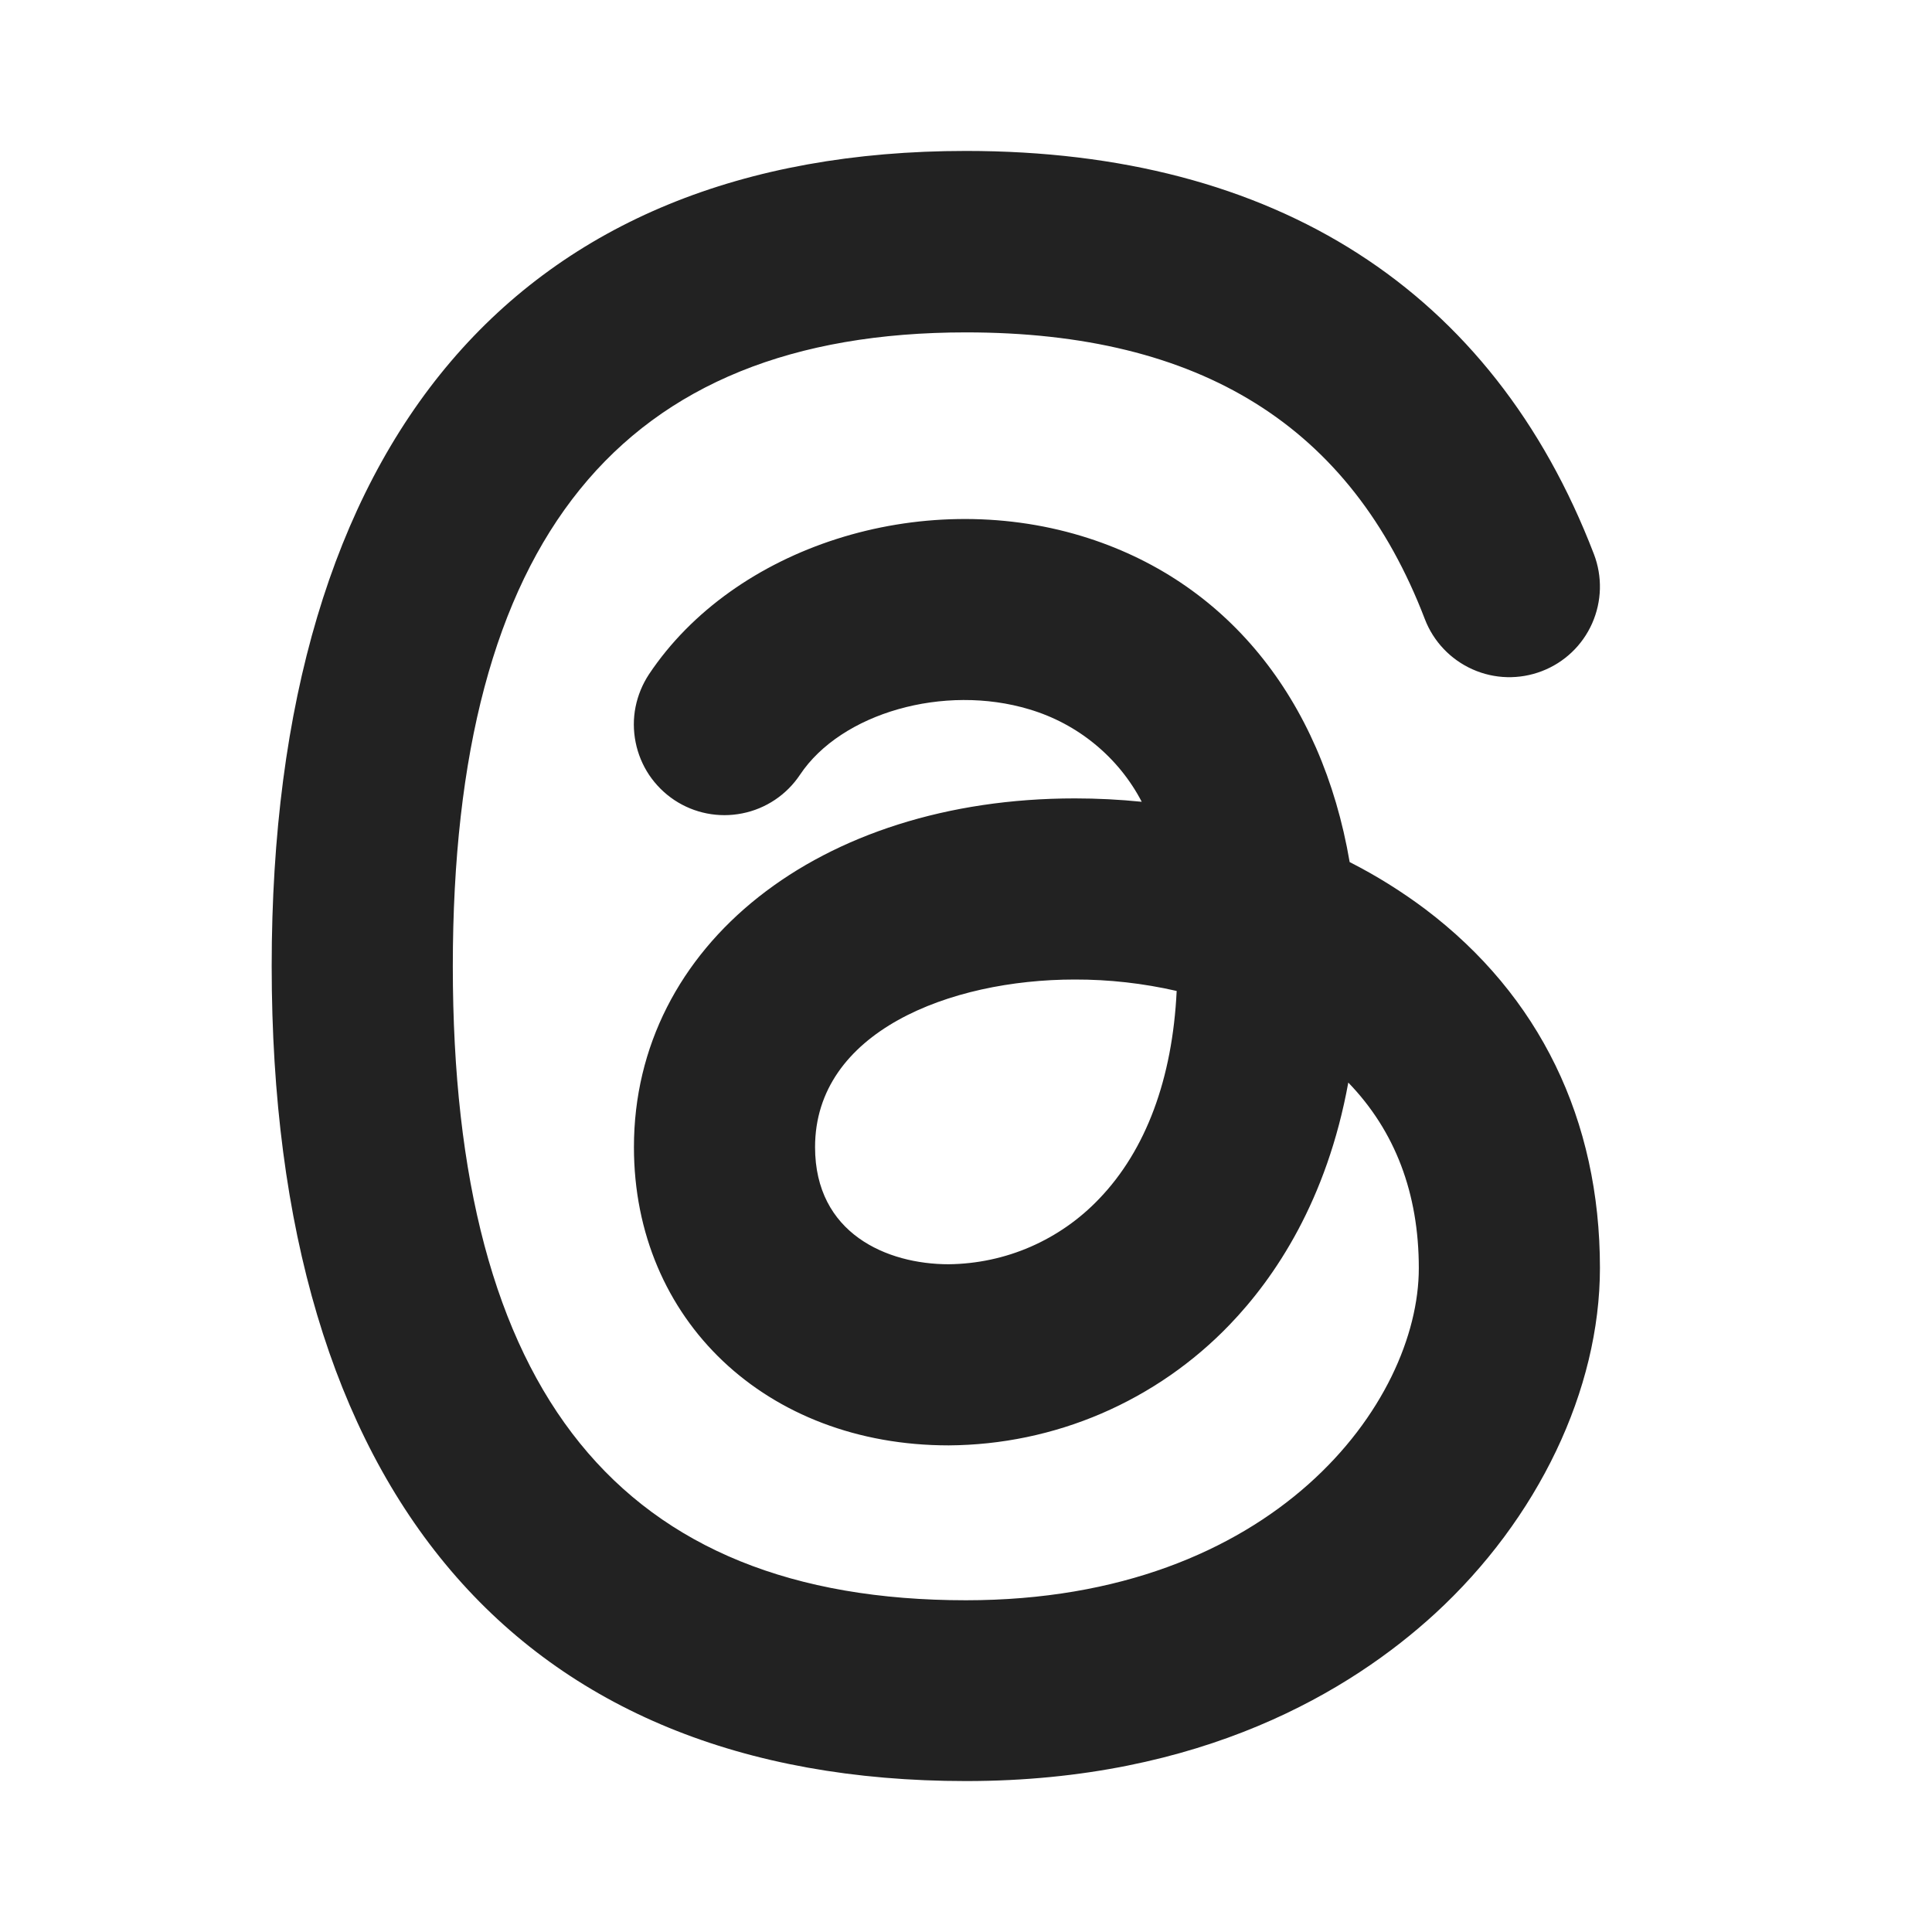
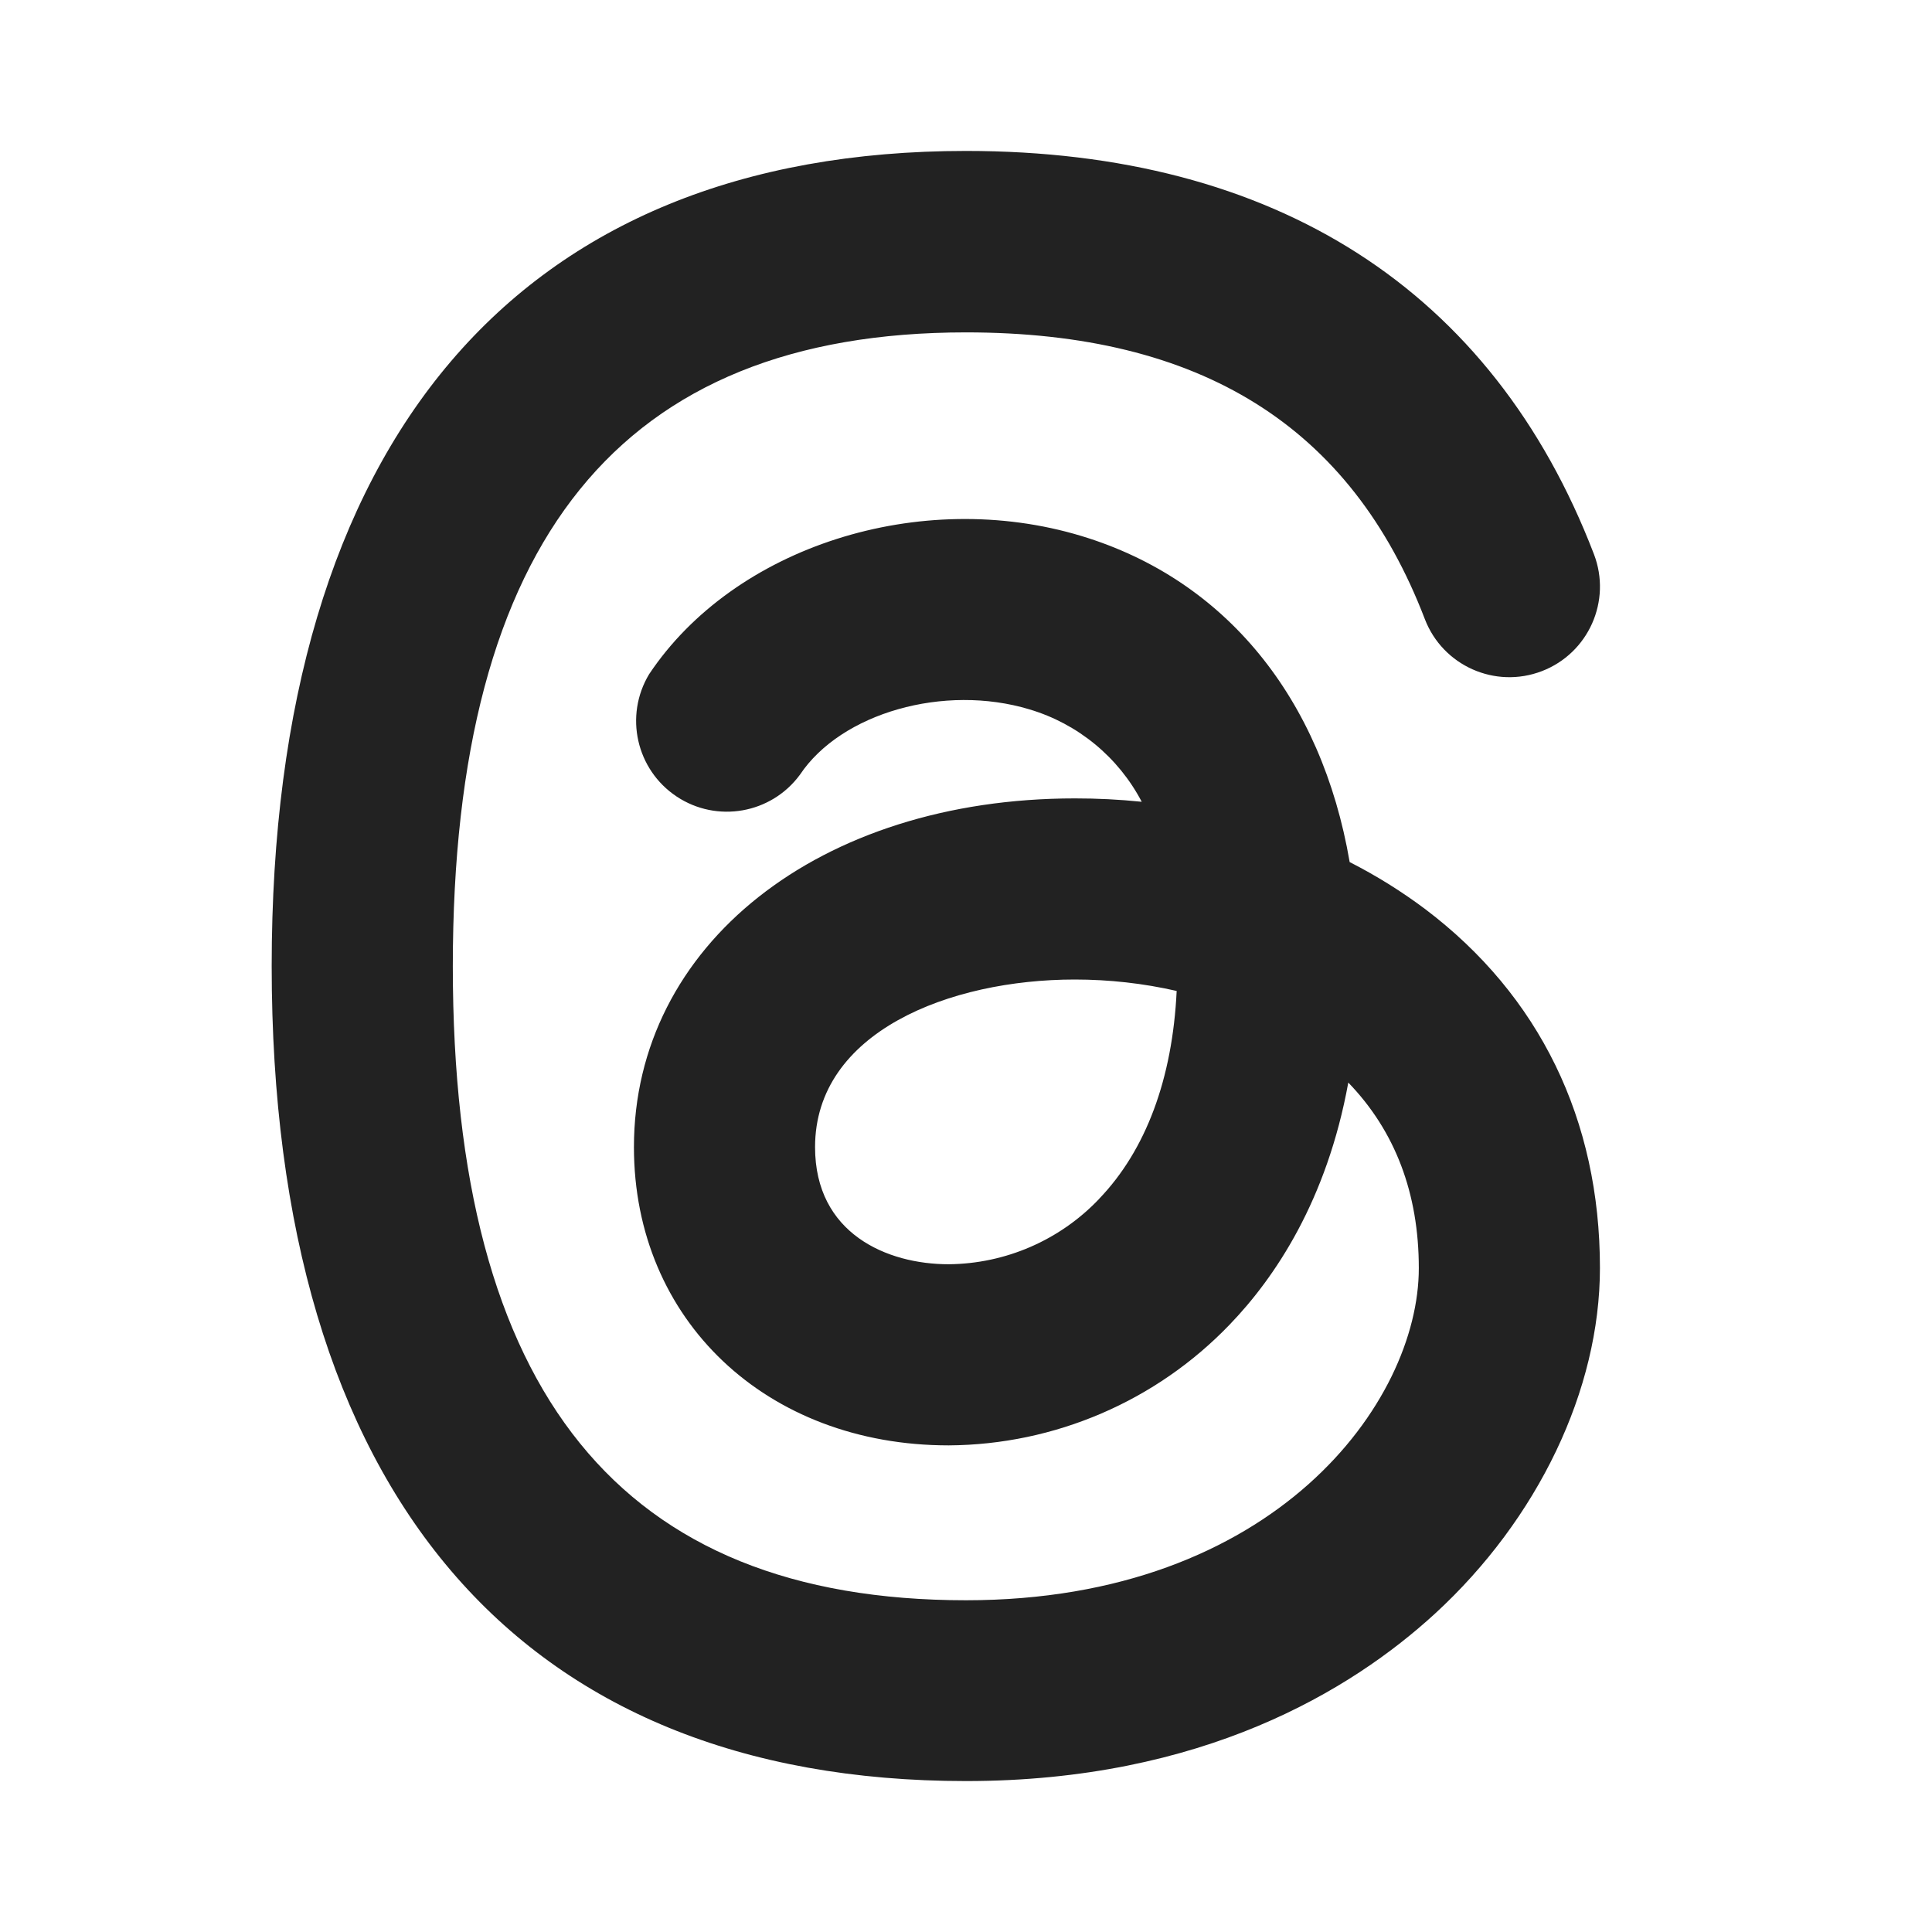
- <svg xmlns="http://www.w3.org/2000/svg" width="24" height="24" viewBox="0 0 24 24" fill="none">
-   <path d="M17.704 11.293C17.409 11.072 17.095 10.876 16.766 10.709C16.418 8.677 15.228 7.202 13.436 6.659C11.432 6.052 9.121 6.789 8.062 8.376C7.981 8.499 7.924 8.637 7.895 8.782C7.866 8.927 7.867 9.076 7.896 9.221C7.925 9.366 7.982 9.504 8.064 9.627C8.147 9.75 8.253 9.856 8.376 9.938C8.624 10.103 8.928 10.163 9.221 10.104C9.514 10.046 9.772 9.873 9.938 9.624C10.45 8.856 11.729 8.492 12.788 8.812C13.086 8.901 13.363 9.048 13.602 9.245C13.842 9.442 14.04 9.685 14.183 9.96C13.908 9.932 13.63 9.918 13.353 9.918C10.178 9.918 7.875 11.739 7.875 14.25C7.875 16.397 9.519 17.955 11.785 17.955C12.438 17.951 13.083 17.817 13.683 17.559C14.282 17.301 14.824 16.926 15.276 16.455C15.838 15.871 16.483 14.912 16.749 13.448C17.331 14.05 17.625 14.824 17.625 15.754C17.625 17.417 15.837 19.879 12 19.879C7.71 19.879 5.625 17.302 5.625 12.004C5.625 6.705 7.71 4.129 12 4.129C14.914 4.129 16.781 5.293 17.7 7.691C17.807 7.97 18.021 8.194 18.293 8.315C18.566 8.437 18.876 8.444 19.154 8.337C19.433 8.23 19.657 8.017 19.778 7.744C19.899 7.471 19.907 7.162 19.8 6.883C18.541 3.604 15.844 1.875 12 1.875C6.438 1.875 3.375 5.47 3.375 12C3.375 18.53 6.438 22.125 12 22.125C14.94 22.125 16.789 20.995 17.823 20.048C19.107 18.87 19.875 17.263 19.875 15.75C19.875 13.909 19.125 12.367 17.704 11.293ZM13.654 14.892C13.412 15.146 13.123 15.348 12.802 15.488C12.481 15.628 12.135 15.701 11.785 15.705C11.019 15.705 10.125 15.324 10.125 14.25C10.125 12.819 11.797 12.168 13.351 12.168C13.777 12.167 14.202 12.215 14.617 12.31C14.565 13.4 14.235 14.288 13.654 14.892Z" fill="#222222" />
+ <svg xmlns="http://www.w3.org/2000/svg" width="24" height="24" fill="none">
+   <path fill="#222" d="M17.704 11.293a6.4 6.4 0 0 0-.938-.584c-.348-2.032-1.538-3.507-3.33-4.05-2.004-.607-4.315.13-5.373 1.717a1.127 1.127 0 0 0 1.874 1.248c.513-.768 1.792-1.132 2.851-.812a2.32 2.32 0 0 1 1.395 1.148 8 8 0 0 0-.83-.042c-3.175 0-5.478 1.821-5.478 4.332 0 2.147 1.644 3.705 3.91 3.705a4.88 4.88 0 0 0 3.49-1.5c.563-.584 1.208-1.543 1.474-3.007.582.602.876 1.376.876 2.306 0 1.663-1.788 4.125-5.625 4.125-4.29 0-6.375-2.577-6.375-7.875 0-5.299 2.085-7.875 6.375-7.875 2.914 0 4.781 1.164 5.7 3.562a1.125 1.125 0 0 0 2.1-.808c-1.26-3.28-3.956-5.008-7.8-5.008C6.438 1.875 3.375 5.47 3.375 12S6.438 22.125 12 22.125c2.94 0 4.789-1.13 5.823-2.077 1.284-1.178 2.052-2.785 2.052-4.298 0-1.841-.75-3.383-2.171-4.457m-4.05 3.6a2.61 2.61 0 0 1-1.869.812c-.766 0-1.66-.38-1.66-1.455 0-1.43 1.672-2.082 3.226-2.082.426 0 .851.047 1.266.142-.052 1.09-.382 1.978-.963 2.582" />
</svg>
